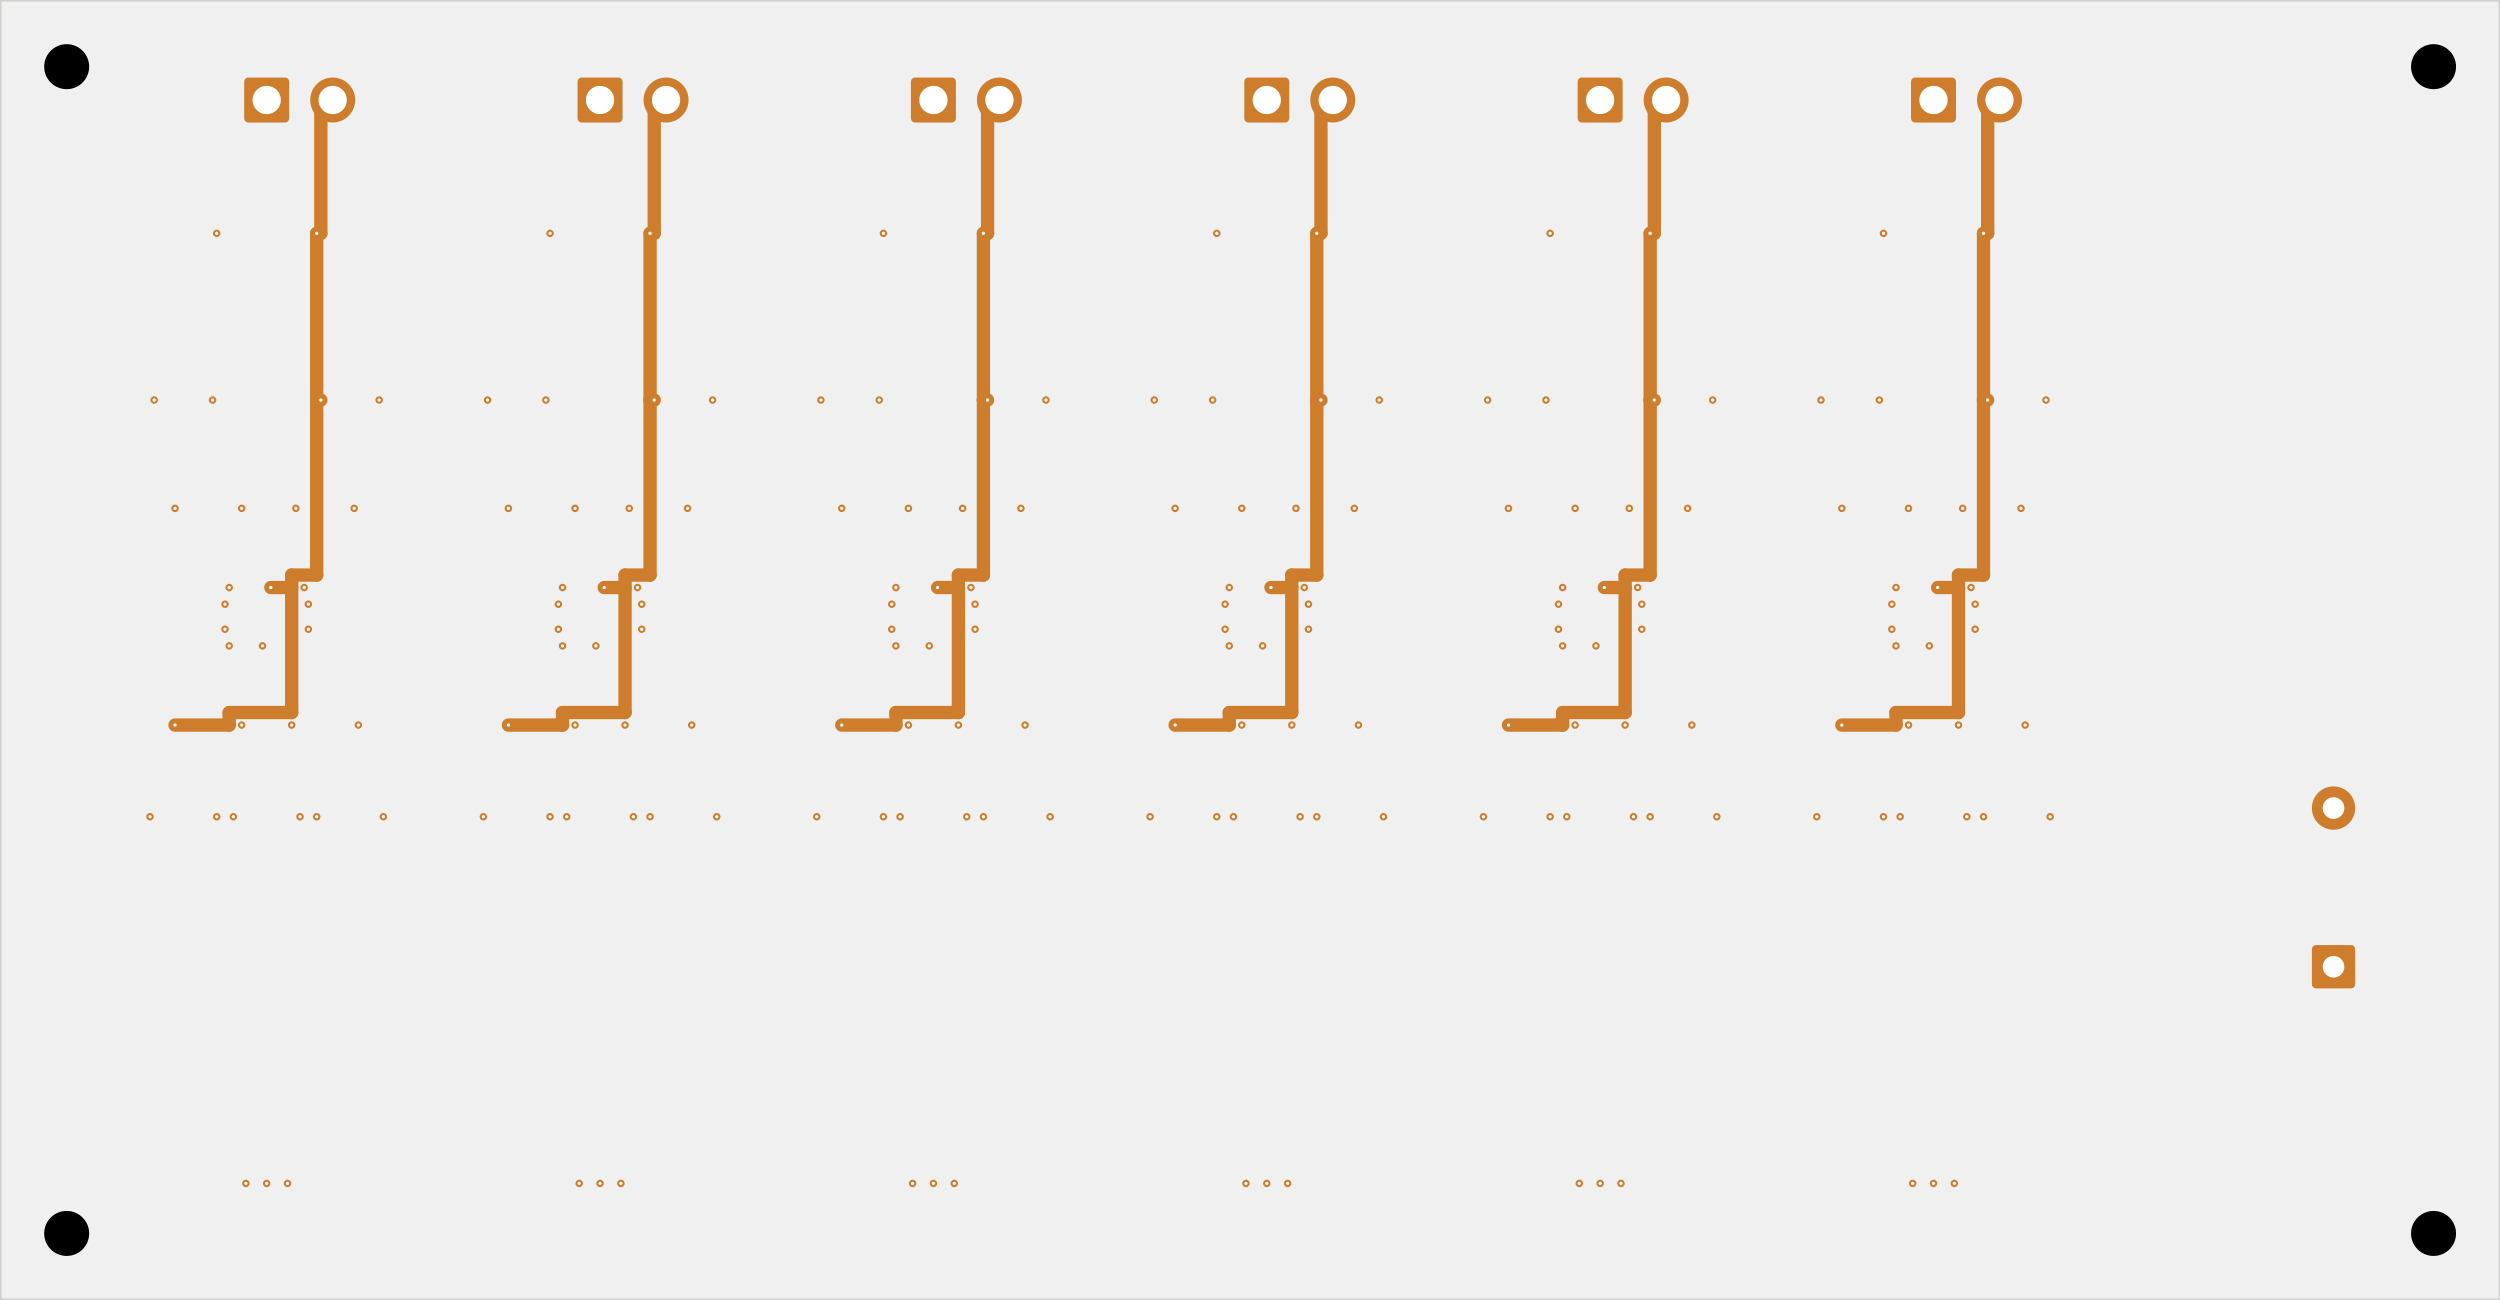
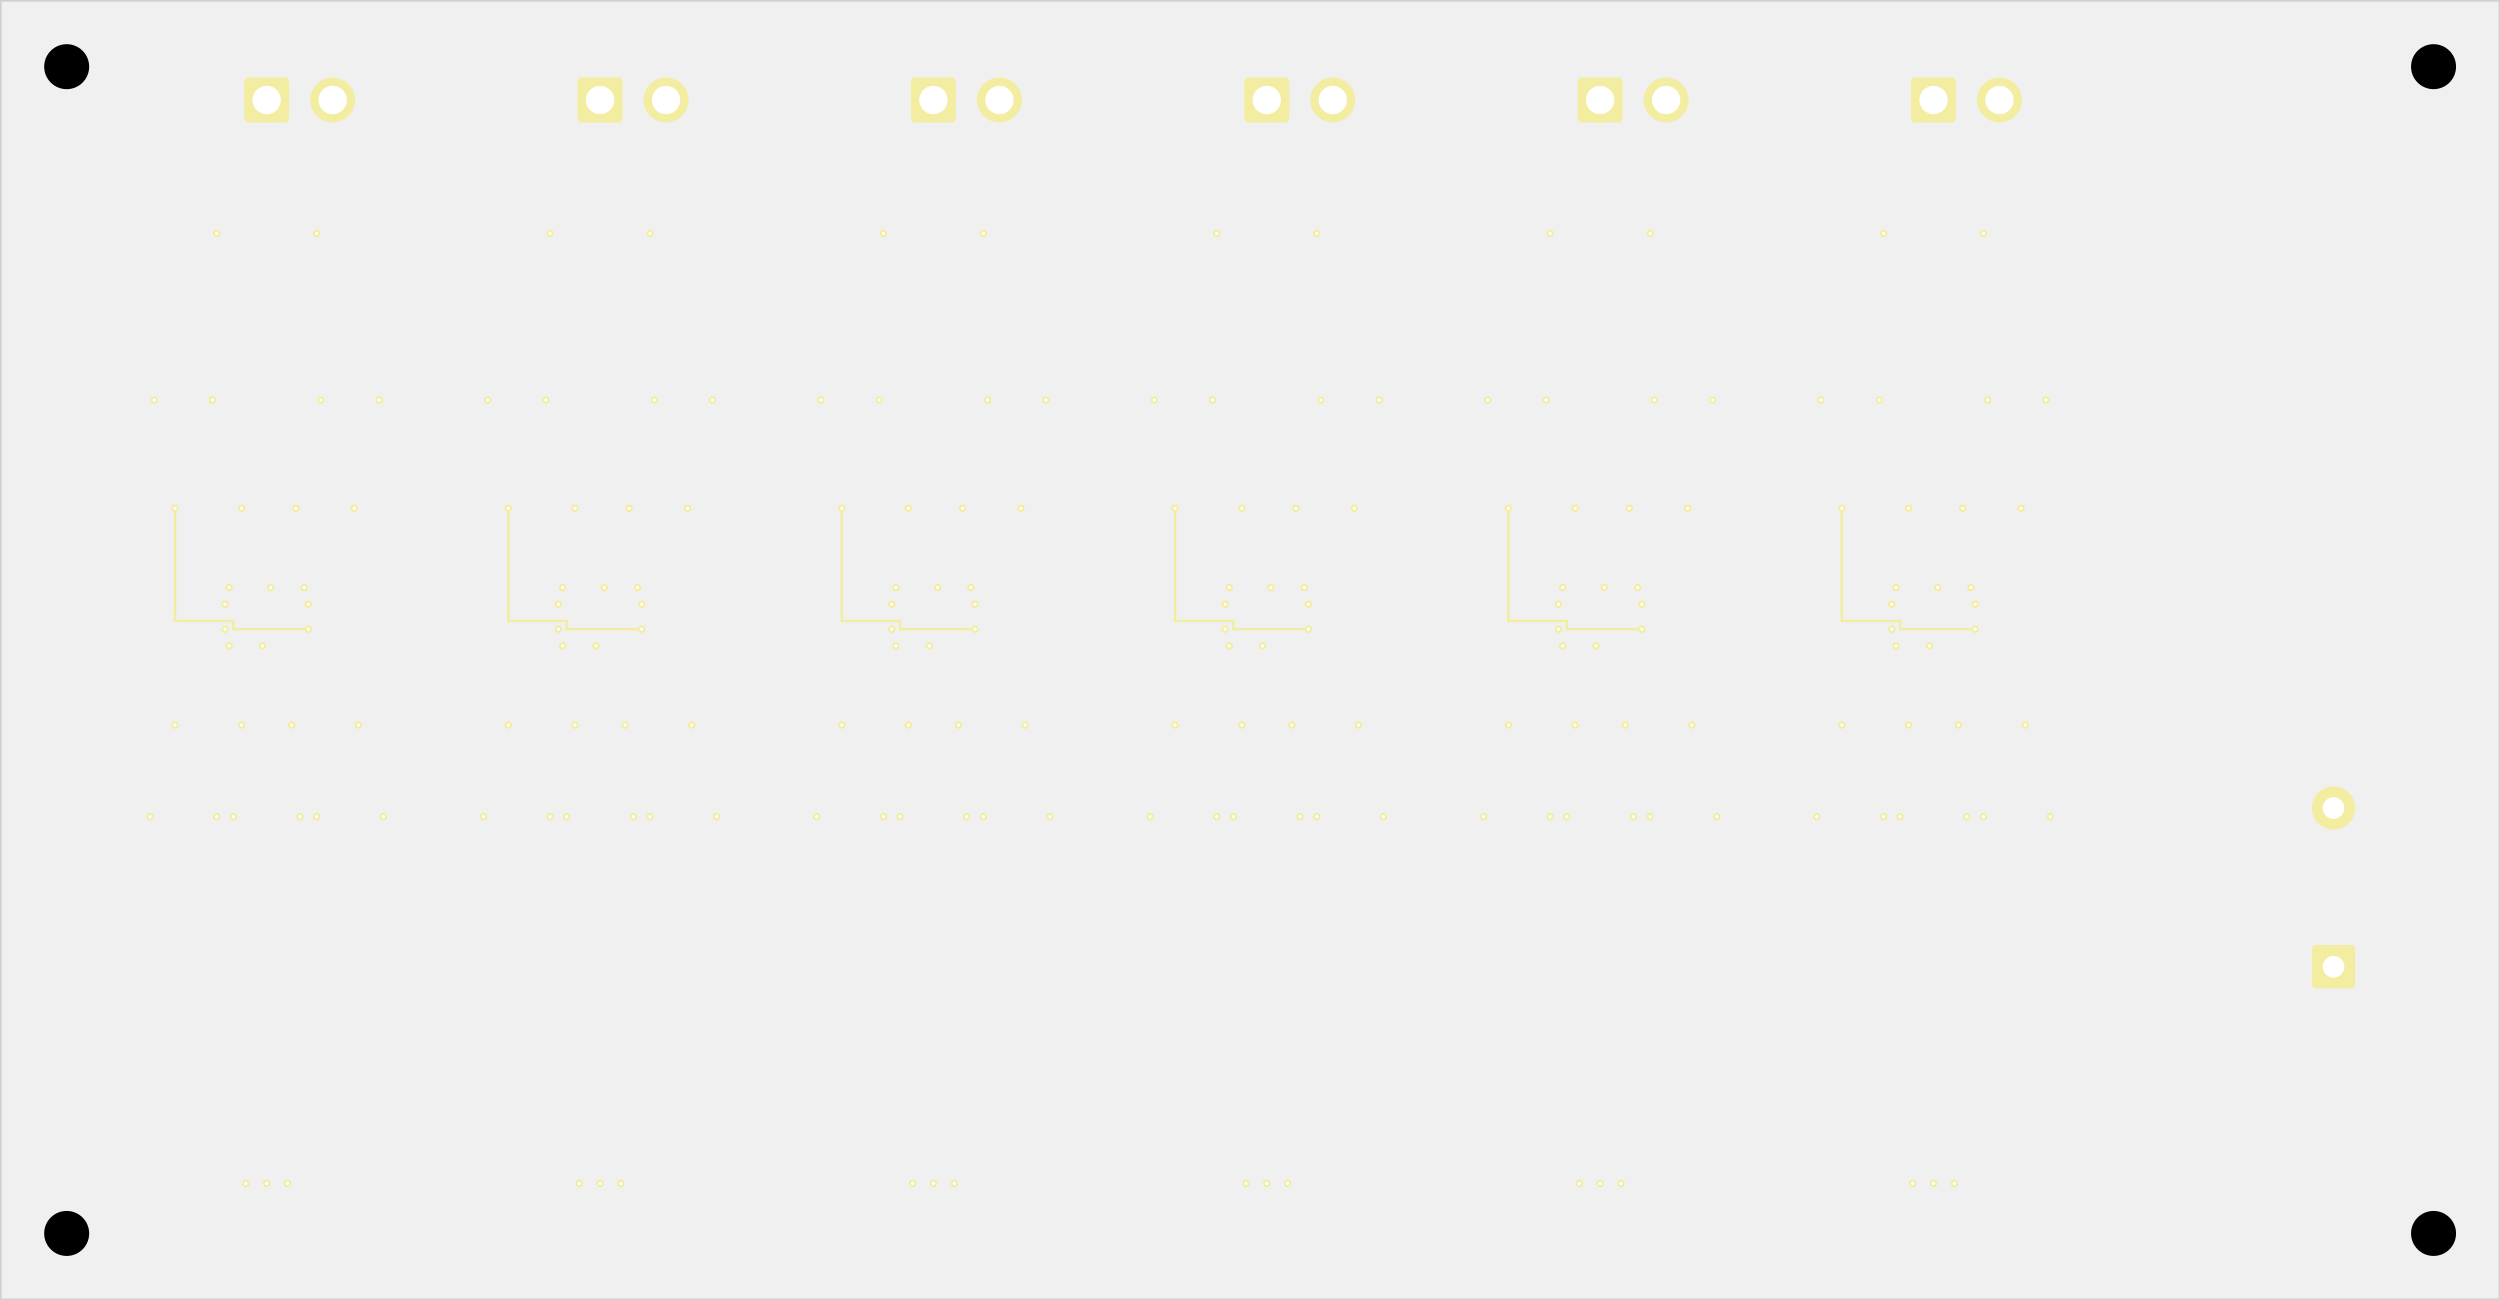
<svg xmlns="http://www.w3.org/2000/svg" version="1.1" width="149.987mm" height="77.978mm" viewBox="0 0 149.987 77.978">
  <g style="fill:#000000; fill-opacity:1;stroke:#000000; stroke-opacity:1; stroke-linecap:round; stroke-linejoin:round;" transform="translate(0 0) scale(1 1)">
-     <path style="fill:#CE7D2C; fill-opacity:1; stroke:none;fill-rule:evenodd;" d="M 14.65,4.9 14.669,4.804 14.723,4.723 14.804,4.669 14.9,4.65 17.1,4.65 17.196,4.669 17.277,4.723 17.331,4.804 17.35,4.9 17.35,7.1 17.331,7.196 17.277,7.277 17.196,7.331 17.1,7.35 14.9,7.35 14.804,7.331 14.723,7.277 14.669,7.196 14.65,7.1 Z" />
-   </g>
-   <g style="fill:#CE7D2C; fill-opacity:1; stroke:none;">
+     <path style="fill:#F2EDA1; fill-opacity:1; stroke:none;fill-rule:evenodd;" d="M 14.65,4.9 14.669,4.804 14.723,4.723 14.804,4.669 14.9,4.65 17.1,4.65 17.196,4.669 17.277,4.723 17.331,4.804 17.35,4.9 17.35,7.1 17.331,7.196 17.277,7.277 17.196,7.331 17.1,7.35 14.9,7.35 14.804,7.331 14.723,7.277 14.669,7.196 14.65,7.1 Z" />
+   </g>
+   <g style="fill:#F2EDA1; fill-opacity:1; stroke:none;">
    <circle cx="19.96" cy="6" r="1.35" />
-     <path style="fill:#CE7D2C; fill-opacity:1; stroke:none;fill-rule:evenodd;" d="M 34.65,4.9 34.669,4.804 34.723,4.723 34.804,4.669 34.9,4.65 37.1,4.65 37.196,4.669 37.277,4.723 37.331,4.804 37.35,4.9 37.35,7.1 37.331,7.196 37.277,7.277 37.196,7.331 37.1,7.35 34.9,7.35 34.804,7.331 34.723,7.277 34.669,7.196 34.65,7.1 Z" />
+     <path style="fill:#F2EDA1; fill-opacity:1; stroke:none;fill-rule:evenodd;" d="M 34.65,4.9 34.669,4.804 34.723,4.723 34.804,4.669 34.9,4.65 37.1,4.65 37.196,4.669 37.277,4.723 37.331,4.804 37.35,4.9 37.35,7.1 37.331,7.196 37.277,7.277 37.196,7.331 37.1,7.35 34.9,7.35 34.804,7.331 34.723,7.277 34.669,7.196 34.65,7.1 Z" />
    <circle cx="39.96" cy="6" r="1.35" />
-     <path style="fill:#CE7D2C; fill-opacity:1; stroke:none;fill-rule:evenodd;" d="M 138.95,59.3 138.854,59.281 138.773,59.227 138.719,59.146 138.7,59.05 138.7,56.95 138.719,56.854 138.773,56.773 138.854,56.719 138.95,56.7 141.05,56.7 141.146,56.719 141.227,56.773 141.281,56.854 141.3,56.95 141.3,59.05 141.281,59.146 141.227,59.227 141.146,59.281 141.05,59.3 Z" />
+     <path style="fill:#F2EDA1; fill-opacity:1; stroke:none;fill-rule:evenodd;" d="M 138.95,59.3 138.854,59.281 138.773,59.227 138.719,59.146 138.7,59.05 138.7,56.95 138.719,56.854 138.773,56.773 138.854,56.719 138.95,56.7 141.05,56.7 141.146,56.719 141.227,56.773 141.281,56.854 141.3,56.95 141.3,59.05 141.281,59.146 141.227,59.227 141.146,59.281 141.05,59.3 Z" />
    <circle cx="140" cy="48.48" r="1.3" />
-     <path style="fill:#CE7D2C; fill-opacity:1; stroke:none;fill-rule:evenodd;" d="M 74.65,4.9 74.669,4.804 74.723,4.723 74.804,4.669 74.9,4.65 77.1,4.65 77.196,4.669 77.277,4.723 77.331,4.804 77.35,4.9 77.35,7.1 77.331,7.196 77.277,7.277 77.196,7.331 77.1,7.35 74.9,7.35 74.804,7.331 74.723,7.277 74.669,7.196 74.65,7.1 Z" />
+     <path style="fill:#F2EDA1; fill-opacity:1; stroke:none;fill-rule:evenodd;" d="M 74.65,4.9 74.669,4.804 74.723,4.723 74.804,4.669 74.9,4.65 77.1,4.65 77.196,4.669 77.277,4.723 77.331,4.804 77.35,4.9 77.35,7.1 77.331,7.196 77.277,7.277 77.196,7.331 77.1,7.35 74.9,7.35 74.804,7.331 74.723,7.277 74.669,7.196 74.65,7.1 Z" />
    <circle cx="79.96" cy="6" r="1.35" />
-     <path style="fill:#CE7D2C; fill-opacity:1; stroke:none;fill-rule:evenodd;" d="M 114.65,4.9 114.669,4.804 114.723,4.723 114.804,4.669 114.9,4.65 117.1,4.65 117.196,4.669 117.277,4.723 117.331,4.804 117.35,4.9 117.35,7.1 117.331,7.196 117.277,7.277 117.196,7.331 117.1,7.35 114.9,7.35 114.804,7.331 114.723,7.277 114.669,7.196 114.65,7.1 Z" />
+     <path style="fill:#F2EDA1; fill-opacity:1; stroke:none;fill-rule:evenodd;" d="M 114.65,4.9 114.669,4.804 114.723,4.723 114.804,4.669 114.9,4.65 117.1,4.65 117.196,4.669 117.277,4.723 117.331,4.804 117.35,4.9 117.35,7.1 117.331,7.196 117.277,7.277 117.196,7.331 117.1,7.35 114.9,7.35 114.804,7.331 114.723,7.277 114.669,7.196 114.65,7.1 Z" />
    <circle cx="119.96" cy="6" r="1.35" />
-     <path style="fill:#CE7D2C; fill-opacity:1; stroke:none;fill-rule:evenodd;" d="M 54.65,4.9 54.669,4.804 54.723,4.723 54.804,4.669 54.9,4.65 57.1,4.65 57.196,4.669 57.277,4.723 57.331,4.804 57.35,4.9 57.35,7.1 57.331,7.196 57.277,7.277 57.196,7.331 57.1,7.35 54.9,7.35 54.804,7.331 54.723,7.277 54.669,7.196 54.65,7.1 Z" />
+     <path style="fill:#F2EDA1; fill-opacity:1; stroke:none;fill-rule:evenodd;" d="M 54.65,4.9 54.669,4.804 54.723,4.723 54.804,4.669 54.9,4.65 57.1,4.65 57.196,4.669 57.277,4.723 57.331,4.804 57.35,4.9 57.35,7.1 57.331,7.196 57.277,7.277 57.196,7.331 57.1,7.35 54.9,7.35 54.804,7.331 54.723,7.277 54.669,7.196 54.65,7.1 Z" />
    <circle cx="59.96" cy="6" r="1.35" />
-     <path style="fill:#CE7D2C; fill-opacity:1; stroke:none;fill-rule:evenodd;" d="M 94.65,4.9 94.669,4.804 94.723,4.723 94.804,4.669 94.9,4.65 97.1,4.65 97.196,4.669 97.277,4.723 97.331,4.804 97.35,4.9 97.35,7.1 97.331,7.196 97.277,7.277 97.196,7.331 97.1,7.35 94.9,7.35 94.804,7.331 94.723,7.277 94.669,7.196 94.65,7.1 Z" />
+     <path style="fill:#F2EDA1; fill-opacity:1; stroke:none;fill-rule:evenodd;" d="M 94.65,4.9 94.669,4.804 94.723,4.723 94.804,4.669 94.9,4.65 97.1,4.65 97.196,4.669 97.277,4.723 97.331,4.804 97.35,4.9 97.35,7.1 97.331,7.196 97.277,7.277 97.196,7.331 97.1,7.35 94.9,7.35 94.804,7.331 94.723,7.277 94.669,7.196 94.65,7.1 Z" />
    <circle cx="99.96" cy="6" r="1.35" />
    <circle cx="16.25" cy="35.25" r="0.225" />
    <circle cx="19.25" cy="24" r="0.225" />
    <circle cx="19" cy="14" r="0.225" />
    <circle cx="10.5" cy="43.5" r="0.225" />
    <circle cx="39.25" cy="24" r="0.225" />
    <circle cx="36.25" cy="35.25" r="0.225" />
    <circle cx="30.5" cy="43.5" r="0.225" />
    <circle cx="39" cy="14" r="0.225" />
    <circle cx="59.25" cy="24" r="0.225" />
    <circle cx="59" cy="14" r="0.225" />
    <circle cx="56.25" cy="35.25" r="0.225" />
    <circle cx="50.5" cy="43.5" r="0.225" />
    <circle cx="70.5" cy="43.5" r="0.225" />
    <circle cx="76.25" cy="35.25" r="0.225" />
    <circle cx="79.25" cy="24" r="0.225" />
    <circle cx="79" cy="14" r="0.225" />
    <circle cx="90.5" cy="43.5" r="0.225" />
    <circle cx="99" cy="14" r="0.225" />
    <circle cx="99.25" cy="24" r="0.225" />
    <circle cx="96.25" cy="35.25" r="0.225" />
    <circle cx="119" cy="14" r="0.225" />
    <circle cx="119.25" cy="24" r="0.225" />
    <circle cx="116.25" cy="35.25" r="0.225" />
    <circle cx="110.5" cy="43.5" r="0.225" />
    <circle cx="17.75" cy="30.5" r="0.225" />
    <circle cx="18.25" cy="35.25" r="0.225" />
    <circle cx="16" cy="71" r="0.225" />
    <circle cx="13" cy="49" r="0.225" />
    <circle cx="13.75" cy="38.75" r="0.225" />
    <circle cx="14" cy="49" r="0.225" />
    <circle cx="10.5" cy="30.5" r="0.225" />
    <circle cx="18.5" cy="37.75" r="0.225" />
    <circle cx="18" cy="49" r="0.225" />
    <circle cx="13.5" cy="37.75" r="0.225" />
    <circle cx="19" cy="49" r="0.225" />
    <circle cx="17.25" cy="71" r="0.225" />
    <circle cx="13.5" cy="36.25" r="0.225" />
    <circle cx="17.5" cy="43.5" r="0.225" />
    <circle cx="13.75" cy="35.25" r="0.225" />
    <circle cx="14.5" cy="43.5" r="0.225" />
    <circle cx="37.75" cy="30.5" r="0.225" />
    <circle cx="38.25" cy="35.25" r="0.225" />
    <circle cx="33" cy="49" r="0.225" />
    <circle cx="36" cy="71" r="0.225" />
    <circle cx="34" cy="49" r="0.225" />
    <circle cx="33.75" cy="38.75" r="0.225" />
    <circle cx="30.5" cy="30.5" r="0.225" />
    <circle cx="38.5" cy="37.75" r="0.225" />
    <circle cx="39" cy="49" r="0.225" />
    <circle cx="33.5" cy="37.75" r="0.225" />
    <circle cx="38" cy="49" r="0.225" />
    <circle cx="33.5" cy="36.25" r="0.225" />
    <circle cx="37.25" cy="71" r="0.225" />
    <circle cx="33.75" cy="35.25" r="0.225" />
    <circle cx="34.5" cy="43.5" r="0.225" />
    <circle cx="37.5" cy="43.5" r="0.225" />
    <circle cx="57.75" cy="30.5" r="0.225" />
    <circle cx="58.25" cy="35.25" r="0.225" />
    <circle cx="53.75" cy="38.75" r="0.225" />
    <circle cx="54" cy="49" r="0.225" />
    <circle cx="56" cy="71" r="0.225" />
    <circle cx="53" cy="49" r="0.225" />
    <circle cx="58.5" cy="37.75" r="0.225" />
    <circle cx="50.5" cy="30.5" r="0.225" />
    <circle cx="59" cy="49" r="0.225" />
    <circle cx="53.5" cy="37.75" r="0.225" />
    <circle cx="58" cy="49" r="0.225" />
    <circle cx="53.5" cy="36.25" r="0.225" />
    <circle cx="57.25" cy="71" r="0.225" />
    <circle cx="57.5" cy="43.5" r="0.225" />
    <circle cx="54.5" cy="43.5" r="0.225" />
    <circle cx="53.75" cy="35.25" r="0.225" />
    <circle cx="77.75" cy="30.5" r="0.225" />
    <circle cx="78.25" cy="35.25" r="0.225" />
    <circle cx="74" cy="49" r="0.225" />
    <circle cx="76" cy="71" r="0.225" />
    <circle cx="73.75" cy="38.75" r="0.225" />
    <circle cx="73" cy="49" r="0.225" />
    <circle cx="78.5" cy="37.75" r="0.225" />
    <circle cx="70.5" cy="30.5" r="0.225" />
    <circle cx="73.5" cy="37.75" r="0.225" />
    <circle cx="79" cy="49" r="0.225" />
    <circle cx="78" cy="49" r="0.225" />
    <circle cx="77.25" cy="71" r="0.225" />
    <circle cx="73.5" cy="36.25" r="0.225" />
    <circle cx="73.75" cy="35.25" r="0.225" />
    <circle cx="74.5" cy="43.5" r="0.225" />
    <circle cx="77.5" cy="43.5" r="0.225" />
    <circle cx="98.25" cy="35.25" r="0.225" />
    <circle cx="97.75" cy="30.5" r="0.225" />
    <circle cx="94" cy="49" r="0.225" />
    <circle cx="93.75" cy="38.75" r="0.225" />
    <circle cx="93" cy="49" r="0.225" />
    <circle cx="96" cy="71" r="0.225" />
    <circle cx="90.5" cy="30.5" r="0.225" />
    <circle cx="98.5" cy="37.75" r="0.225" />
    <circle cx="98" cy="49" r="0.225" />
    <circle cx="99" cy="49" r="0.225" />
    <circle cx="93.5" cy="37.75" r="0.225" />
    <circle cx="93.5" cy="36.25" r="0.225" />
    <circle cx="97.25" cy="71" r="0.225" />
    <circle cx="93.75" cy="35.25" r="0.225" />
    <circle cx="97.5" cy="43.5" r="0.225" />
    <circle cx="94.5" cy="43.5" r="0.225" />
    <circle cx="117.75" cy="30.5" r="0.225" />
    <circle cx="118.25" cy="35.25" r="0.225" />
    <circle cx="113.75" cy="38.75" r="0.225" />
    <circle cx="116" cy="71" r="0.225" />
    <circle cx="113" cy="49" r="0.225" />
    <circle cx="114" cy="49" r="0.225" />
    <circle cx="110.5" cy="30.5" r="0.225" />
    <circle cx="118.5" cy="37.75" r="0.225" />
    <circle cx="118" cy="49" r="0.225" />
    <circle cx="119" cy="49" r="0.225" />
    <circle cx="113.5" cy="37.75" r="0.225" />
    <circle cx="117.25" cy="71" r="0.225" />
    <circle cx="113.5" cy="36.25" r="0.225" />
    <circle cx="114.5" cy="43.5" r="0.225" />
    <circle cx="117.5" cy="43.5" r="0.225" />
    <circle cx="113.75" cy="35.25" r="0.225" />
    <circle cx="23" cy="49" r="0.225" />
    <circle cx="92.75" cy="24" r="0.225" />
    <circle cx="94.5" cy="30.5" r="0.225" />
    <circle cx="113" cy="14" r="0.225" />
    <circle cx="54.75" cy="71" r="0.225" />
    <circle cx="12.75" cy="24" r="0.225" />
    <circle cx="74.5" cy="30.5" r="0.225" />
    <circle cx="13" cy="14" r="0.225" />
    <circle cx="114.75" cy="71" r="0.225" />
    <circle cx="83" cy="49" r="0.225" />
    <circle cx="22.75" cy="24" r="0.225" />
    <circle cx="81.5" cy="43.5" r="0.225" />
    <circle cx="58.5" cy="36.25" r="0.225" />
    <circle cx="112.75" cy="24" r="0.225" />
    <circle cx="63" cy="49" r="0.225" />
    <circle cx="73" cy="14" r="0.225" />
    <circle cx="101.5" cy="43.5" r="0.225" />
    <circle cx="74.75" cy="71" r="0.225" />
    <circle cx="21.25" cy="30.5" r="0.225" />
    <circle cx="18.5" cy="36.25" r="0.225" />
    <circle cx="52.75" cy="24" r="0.225" />
    <circle cx="72.75" cy="24" r="0.225" />
    <circle cx="14.75" cy="71" r="0.225" />
    <circle cx="34.75" cy="71" r="0.225" />
    <circle cx="33" cy="14" r="0.225" />
    <circle cx="38.5" cy="36.25" r="0.225" />
    <circle cx="101.25" cy="30.5" r="0.225" />
    <circle cx="41.5" cy="43.5" r="0.225" />
    <circle cx="123" cy="49" r="0.225" />
    <circle cx="32.75" cy="24" r="0.225" />
    <circle cx="42.75" cy="24" r="0.225" />
    <circle cx="14.5" cy="30.5" r="0.225" />
    <circle cx="103" cy="49" r="0.225" />
    <circle cx="122.75" cy="24" r="0.225" />
    <circle cx="102.75" cy="24" r="0.225" />
    <circle cx="81.25" cy="30.5" r="0.225" />
    <circle cx="78.5" cy="36.25" r="0.225" />
    <circle cx="61.5" cy="43.5" r="0.225" />
    <circle cx="94.75" cy="71" r="0.225" />
    <circle cx="21.5" cy="43.5" r="0.225" />
    <circle cx="54.5" cy="30.5" r="0.225" />
    <circle cx="93" cy="14" r="0.225" />
    <circle cx="61.25" cy="30.5" r="0.225" />
    <circle cx="121.5" cy="43.5" r="0.225" />
    <circle cx="62.75" cy="24" r="0.225" />
    <circle cx="121.25" cy="30.5" r="0.225" />
    <circle cx="118.5" cy="36.25" r="0.225" />
    <circle cx="98.5" cy="36.25" r="0.225" />
    <circle cx="41.25" cy="30.5" r="0.225" />
    <circle cx="43" cy="49" r="0.225" />
    <circle cx="82.75" cy="24" r="0.225" />
    <circle cx="114.5" cy="30.5" r="0.225" />
    <circle cx="53" cy="14" r="0.225" />
    <circle cx="34.5" cy="30.5" r="0.225" />
    <circle cx="95.75" cy="38.75" r="0.225" />
    <circle cx="35.75" cy="38.75" r="0.225" />
    <circle cx="15.75" cy="38.75" r="0.225" />
    <circle cx="69" cy="49" r="0.225" />
    <circle cx="29.25" cy="24" r="0.225" />
    <circle cx="75.75" cy="38.75" r="0.225" />
    <circle cx="29" cy="49" r="0.225" />
    <circle cx="49.25" cy="24" r="0.225" />
    <circle cx="89" cy="49" r="0.225" />
    <circle cx="9" cy="49" r="0.225" />
    <circle cx="109" cy="49" r="0.225" />
    <circle cx="89.25" cy="24" r="0.225" />
    <circle cx="55.75" cy="38.75" r="0.225" />
    <circle cx="115.75" cy="38.75" r="0.225" />
    <circle cx="109.25" cy="24" r="0.225" />
    <circle cx="9.25" cy="24" r="0.225" />
    <circle cx="49" cy="49" r="0.225" />
    <circle cx="69.25" cy="24" r="0.225" />
  </g>
-   <g style="fill:none; stroke:#CE7D2C; stroke-width:0.8; stroke-opacity:1; stroke-linecap:round; stroke-linejoin:round;">
-     <path d="M13.75 42.75 L17.5 42.75 " />
-     <path d="M19.25 6 L19.25 14 " />
-     <path d="M13.75 43.5 L13.75 42.75 " />
-     <path d="M19.25 24 L19 24 " />
-     <path d="M19.25 14 L19 14 " />
-     <path d="M19 24 L19 14 " />
-     <path d="M20 6 L19.25 6 " />
-     <path d="M10.5 43.5 L13.75 43.5 " />
-     <path d="M17.5 34.5 L19 34.5 " />
-     <path d="M16.25 35.25 L17.5 35.25 " />
-     <path d="M17.5 42.75 L17.5 34.5 " />
-     <path d="M19 34.5 L19 24 " />
-     <path d="M19.96 6 L20 6 " />
-     <path d="M39.96 6 L40 6 " />
-     <path d="M39 34.5 L39 24 " />
-     <path d="M39.25 14 L39 14 " />
-     <path d="M40 6 L39.25 6 " />
-     <path d="M39.25 6 L39.25 14 " />
-     <path d="M33.75 43.5 L33.75 42.75 " />
-     <path d="M37.5 34.5 L39 34.5 " />
-     <path d="M30.5 43.5 L33.75 43.5 " />
-     <path d="M39.25 24 L39 24 " />
-     <path d="M39 24 L39 14 " />
-     <path d="M37.5 42.75 L37.5 34.5 " />
-     <path d="M36.25 35.25 L37.5 35.25 " />
-     <path d="M33.75 42.75 L37.5 42.75 " />
-     <path d="M56.25 35.25 L57.5 35.25 " />
-     <path d="M60 6 L59.25 6 " />
-     <path d="M59 34.5 L59 24 " />
-     <path d="M59.25 6 L59.25 14 " />
-     <path d="M53.75 42.75 L57.5 42.75 " />
-     <path d="M53.75 43.5 L53.75 42.75 " />
-     <path d="M57.5 34.5 L59 34.5 " />
-     <path d="M59.96 6 L60 6 " />
-     <path d="M59 24 L59 14 " />
-     <path d="M59.25 14 L59 14 " />
-     <path d="M59.25 24 L59 24 " />
-     <path d="M57.5 42.75 L57.5 34.5 " />
-     <path d="M50.5 43.5 L53.75 43.5 " />
-     <path d="M73.75 42.75 L77.5 42.75 " />
-     <path d="M77.5 34.5 L79 34.5 " />
-     <path d="M79.25 14 L79 14 " />
-     <path d="M70.5 43.5 L73.75 43.5 " />
-     <path d="M80 6 L79.25 6 " />
-     <path d="M79 34.5 L79 24 " />
-     <path d="M79.25 24 L79 24 " />
-     <path d="M79.25 6 L79.25 14 " />
-     <path d="M73.75 43.5 L73.75 42.75 " />
-     <path d="M77.5 42.75 L77.5 34.5 " />
-     <path d="M76.25 35.25 L77.5 35.25 " />
-     <path d="M79 24 L79 14 " />
-     <path d="M79.96 6 L80 6 " />
-     <path d="M97.5 34.5 L99 34.5 " />
-     <path d="M97.5 42.75 L97.5 34.5 " />
-     <path d="M99.25 6 L99.25 14 " />
-     <path d="M99.96 6 L100 6 " />
-     <path d="M100 6 L99.25 6 " />
-     <path d="M99 34.5 L99 24 " />
-     <path d="M93.75 42.75 L97.5 42.75 " />
-     <path d="M93.75 43.5 L93.75 42.75 " />
-     <path d="M99.25 14 L99 14 " />
-     <path d="M99 24 L99 14 " />
-     <path d="M99.25 24 L99 24 " />
-     <path d="M90.5 43.5 L93.75 43.5 " />
-     <path d="M96.25 35.25 L97.5 35.25 " />
-     <path d="M119 24 L119 14 " />
-     <path d="M116.25 35.25 L117.5 35.25 " />
-     <path d="M120 6 L119.25 6 " />
-     <path d="M117.5 42.75 L117.5 34.5 " />
-     <path d="M119.25 6 L119.25 14 " />
-     <path d="M117.5 34.5 L119 34.5 " />
-     <path d="M119 34.5 L119 24 " />
-     <path d="M110.5 43.5 L113.75 43.5 " />
-     <path d="M119.25 24 L119 24 " />
-     <path d="M113.75 42.75 L117.5 42.75 " />
-     <path d="M119.96 6 L120 6 " />
-     <path d="M119.25 14 L119 14 " />
-     <path d="M113.75 43.5 L113.75 42.75 " />
+   <g style="fill:none; stroke:#F2EDA1; stroke-width:0.15; stroke-opacity:1; stroke-linecap:round; stroke-linejoin:round;">
+     <path d="M10.5 37.25 L10.5 30.5 " />
+     <path d="M14 37.25 L10.5 37.25 " />
+     <path d="M14 37.75 L14 37.25 " />
+     <path d="M18.5 37.75 L14 37.75 " />
+     <path d="M38.5 37.75 L34 37.75 " />
+     <path d="M34 37.25 L30.5 37.25 " />
+     <path d="M30.5 37.25 L30.5 30.5 " />
+     <path d="M34 37.75 L34 37.25 " />
+     <path d="M50.5 37.25 L50.5 30.5 " />
+     <path d="M54 37.25 L50.5 37.25 " />
+     <path d="M54 37.75 L54 37.25 " />
+     <path d="M58.5 37.75 L54 37.75 " />
+     <path d="M78.5 37.75 L74 37.75 " />
+     <path d="M70.5 37.25 L70.5 30.5 " />
+     <path d="M74 37.25 L70.5 37.25 " />
+     <path d="M74 37.75 L74 37.25 " />
+     <path d="M90.5 37.25 L90.5 30.5 " />
+     <path d="M94 37.25 L90.5 37.25 " />
+     <path d="M94 37.75 L94 37.25 " />
+     <path d="M98.5 37.75 L94 37.75 " />
+     <path d="M114 37.25 L110.5 37.25 " />
+     <path d="M110.5 37.25 L110.5 30.5 " />
+     <path d="M118.5 37.75 L114 37.75 " />
+     <path d="M114 37.75 L114 37.25 " />
  </g>
  <g style="fill:none; stroke:#D0D2CD; stroke-width:0.2; stroke-opacity:1; stroke-linecap:round; stroke-linejoin:round;">
    <path d="M0 0 L150 0 " />
    <path d="M0 78 L0 0 " />
    <path d="M150 0 L150 78 " />
    <path d="M150 78 L0 78 " />
  </g>
  <g style="fill:#FFFFFF; fill-opacity:1; stroke:none;">
    <circle cx="16.25" cy="35.25" r="0.1" />
    <circle cx="19.25" cy="24" r="0.1" />
    <circle cx="19" cy="14" r="0.1" />
    <circle cx="10.5" cy="43.5" r="0.1" />
    <circle cx="39.25" cy="24" r="0.1" />
    <circle cx="36.25" cy="35.25" r="0.1" />
    <circle cx="30.5" cy="43.5" r="0.1" />
    <circle cx="39" cy="14" r="0.1" />
    <circle cx="59.25" cy="24" r="0.1" />
    <circle cx="59" cy="14" r="0.1" />
    <circle cx="56.25" cy="35.25" r="0.1" />
    <circle cx="50.5" cy="43.5" r="0.1" />
    <circle cx="70.5" cy="43.5" r="0.1" />
    <circle cx="76.25" cy="35.25" r="0.1" />
    <circle cx="79.25" cy="24" r="0.1" />
    <circle cx="79" cy="14" r="0.1" />
    <circle cx="90.5" cy="43.5" r="0.1" />
    <circle cx="99" cy="14" r="0.1" />
    <circle cx="99.25" cy="24" r="0.1" />
    <circle cx="96.25" cy="35.25" r="0.1" />
    <circle cx="119" cy="14" r="0.1" />
    <circle cx="119.25" cy="24" r="0.1" />
    <circle cx="116.25" cy="35.25" r="0.1" />
    <circle cx="110.5" cy="43.5" r="0.1" />
    <circle cx="17.75" cy="30.5" r="0.1" />
    <circle cx="18.25" cy="35.25" r="0.1" />
    <circle cx="16" cy="71" r="0.1" />
    <circle cx="13" cy="49" r="0.1" />
    <circle cx="13.75" cy="38.75" r="0.1" />
    <circle cx="14" cy="49" r="0.1" />
    <circle cx="10.5" cy="30.5" r="0.1" />
    <circle cx="18.5" cy="37.75" r="0.1" />
    <circle cx="18" cy="49" r="0.1" />
    <circle cx="13.5" cy="37.75" r="0.1" />
    <circle cx="19" cy="49" r="0.1" />
    <circle cx="17.25" cy="71" r="0.1" />
    <circle cx="13.5" cy="36.25" r="0.1" />
    <circle cx="17.5" cy="43.5" r="0.1" />
    <circle cx="13.75" cy="35.25" r="0.1" />
    <circle cx="14.5" cy="43.5" r="0.1" />
    <circle cx="37.75" cy="30.5" r="0.1" />
    <circle cx="38.25" cy="35.25" r="0.1" />
    <circle cx="33" cy="49" r="0.1" />
    <circle cx="36" cy="71" r="0.1" />
    <circle cx="34" cy="49" r="0.1" />
    <circle cx="33.75" cy="38.75" r="0.1" />
    <circle cx="30.5" cy="30.5" r="0.1" />
    <circle cx="38.5" cy="37.75" r="0.1" />
    <circle cx="39" cy="49" r="0.1" />
    <circle cx="33.5" cy="37.75" r="0.1" />
    <circle cx="38" cy="49" r="0.1" />
    <circle cx="33.5" cy="36.25" r="0.1" />
    <circle cx="37.25" cy="71" r="0.1" />
    <circle cx="33.75" cy="35.25" r="0.1" />
    <circle cx="34.5" cy="43.5" r="0.1" />
    <circle cx="37.5" cy="43.5" r="0.1" />
    <circle cx="57.75" cy="30.5" r="0.1" />
    <circle cx="58.25" cy="35.25" r="0.1" />
    <circle cx="53.75" cy="38.75" r="0.1" />
    <circle cx="54" cy="49" r="0.1" />
    <circle cx="56" cy="71" r="0.1" />
    <circle cx="53" cy="49" r="0.1" />
    <circle cx="58.5" cy="37.75" r="0.1" />
    <circle cx="50.5" cy="30.5" r="0.1" />
    <circle cx="59" cy="49" r="0.1" />
    <circle cx="53.5" cy="37.75" r="0.1" />
    <circle cx="58" cy="49" r="0.1" />
    <circle cx="53.5" cy="36.25" r="0.1" />
    <circle cx="57.25" cy="71" r="0.1" />
    <circle cx="57.5" cy="43.5" r="0.1" />
    <circle cx="54.5" cy="43.5" r="0.1" />
    <circle cx="53.75" cy="35.25" r="0.1" />
    <circle cx="77.75" cy="30.5" r="0.1" />
    <circle cx="78.25" cy="35.25" r="0.1" />
    <circle cx="74" cy="49" r="0.1" />
    <circle cx="76" cy="71" r="0.1" />
    <circle cx="73.75" cy="38.75" r="0.1" />
    <circle cx="73" cy="49" r="0.1" />
    <circle cx="78.5" cy="37.75" r="0.1" />
    <circle cx="70.5" cy="30.5" r="0.1" />
    <circle cx="73.5" cy="37.75" r="0.1" />
    <circle cx="79" cy="49" r="0.1" />
    <circle cx="78" cy="49" r="0.1" />
    <circle cx="77.25" cy="71" r="0.1" />
    <circle cx="73.5" cy="36.25" r="0.1" />
    <circle cx="73.75" cy="35.25" r="0.1" />
    <circle cx="74.5" cy="43.5" r="0.1" />
    <circle cx="77.5" cy="43.5" r="0.1" />
    <circle cx="98.25" cy="35.25" r="0.1" />
    <circle cx="97.75" cy="30.5" r="0.1" />
    <circle cx="94" cy="49" r="0.1" />
    <circle cx="93.75" cy="38.75" r="0.1" />
    <circle cx="93" cy="49" r="0.1" />
    <circle cx="96" cy="71" r="0.1" />
    <circle cx="90.5" cy="30.5" r="0.1" />
    <circle cx="98.5" cy="37.75" r="0.1" />
    <circle cx="98" cy="49" r="0.1" />
    <circle cx="99" cy="49" r="0.1" />
    <circle cx="93.5" cy="37.75" r="0.1" />
    <circle cx="93.5" cy="36.25" r="0.1" />
    <circle cx="97.25" cy="71" r="0.1" />
    <circle cx="93.75" cy="35.25" r="0.1" />
    <circle cx="97.5" cy="43.5" r="0.1" />
    <circle cx="94.5" cy="43.5" r="0.1" />
    <circle cx="117.75" cy="30.5" r="0.1" />
    <circle cx="118.25" cy="35.25" r="0.1" />
    <circle cx="113.75" cy="38.75" r="0.1" />
    <circle cx="116" cy="71" r="0.1" />
    <circle cx="113" cy="49" r="0.1" />
    <circle cx="114" cy="49" r="0.1" />
    <circle cx="110.5" cy="30.5" r="0.1" />
    <circle cx="118.5" cy="37.75" r="0.1" />
    <circle cx="118" cy="49" r="0.1" />
    <circle cx="119" cy="49" r="0.1" />
    <circle cx="113.5" cy="37.75" r="0.1" />
    <circle cx="117.25" cy="71" r="0.1" />
    <circle cx="113.5" cy="36.25" r="0.1" />
    <circle cx="114.5" cy="43.5" r="0.1" />
    <circle cx="117.5" cy="43.5" r="0.1" />
    <circle cx="113.75" cy="35.25" r="0.1" />
    <circle cx="23" cy="49" r="0.1" />
    <circle cx="92.75" cy="24" r="0.1" />
    <circle cx="94.5" cy="30.5" r="0.1" />
    <circle cx="113" cy="14" r="0.1" />
    <circle cx="54.75" cy="71" r="0.1" />
    <circle cx="12.75" cy="24" r="0.1" />
    <circle cx="74.5" cy="30.5" r="0.1" />
    <circle cx="13" cy="14" r="0.1" />
    <circle cx="114.75" cy="71" r="0.1" />
    <circle cx="83" cy="49" r="0.1" />
    <circle cx="22.75" cy="24" r="0.1" />
    <circle cx="81.5" cy="43.5" r="0.1" />
    <circle cx="58.5" cy="36.25" r="0.1" />
    <circle cx="112.75" cy="24" r="0.1" />
    <circle cx="63" cy="49" r="0.1" />
    <circle cx="73" cy="14" r="0.1" />
    <circle cx="101.5" cy="43.5" r="0.1" />
    <circle cx="74.75" cy="71" r="0.1" />
    <circle cx="21.25" cy="30.5" r="0.1" />
    <circle cx="18.5" cy="36.25" r="0.1" />
    <circle cx="52.75" cy="24" r="0.1" />
    <circle cx="72.75" cy="24" r="0.1" />
    <circle cx="14.75" cy="71" r="0.1" />
    <circle cx="34.75" cy="71" r="0.1" />
    <circle cx="33" cy="14" r="0.1" />
    <circle cx="38.5" cy="36.25" r="0.1" />
    <circle cx="101.25" cy="30.5" r="0.1" />
    <circle cx="41.5" cy="43.5" r="0.1" />
    <circle cx="123" cy="49" r="0.1" />
    <circle cx="32.75" cy="24" r="0.1" />
    <circle cx="42.75" cy="24" r="0.1" />
    <circle cx="14.5" cy="30.5" r="0.1" />
    <circle cx="103" cy="49" r="0.1" />
    <circle cx="122.75" cy="24" r="0.1" />
    <circle cx="102.75" cy="24" r="0.1" />
    <circle cx="81.25" cy="30.5" r="0.1" />
    <circle cx="78.5" cy="36.25" r="0.1" />
    <circle cx="61.5" cy="43.5" r="0.1" />
    <circle cx="94.75" cy="71" r="0.1" />
    <circle cx="21.5" cy="43.5" r="0.1" />
    <circle cx="54.5" cy="30.5" r="0.1" />
    <circle cx="93" cy="14" r="0.1" />
    <circle cx="61.25" cy="30.5" r="0.1" />
    <circle cx="121.5" cy="43.5" r="0.1" />
    <circle cx="62.75" cy="24" r="0.1" />
    <circle cx="121.25" cy="30.5" r="0.1" />
    <circle cx="118.5" cy="36.25" r="0.1" />
    <circle cx="98.5" cy="36.25" r="0.1" />
    <circle cx="41.25" cy="30.5" r="0.1" />
    <circle cx="43" cy="49" r="0.1" />
    <circle cx="82.75" cy="24" r="0.1" />
    <circle cx="114.5" cy="30.5" r="0.1" />
    <circle cx="53" cy="14" r="0.1" />
    <circle cx="34.5" cy="30.5" r="0.1" />
    <circle cx="95.75" cy="38.75" r="0.1" />
    <circle cx="35.75" cy="38.75" r="0.1" />
    <circle cx="15.75" cy="38.75" r="0.1" />
    <circle cx="69" cy="49" r="0.1" />
    <circle cx="29.25" cy="24" r="0.1" />
    <circle cx="75.75" cy="38.75" r="0.1" />
    <circle cx="29" cy="49" r="0.1" />
    <circle cx="49.25" cy="24" r="0.1" />
    <circle cx="89" cy="49" r="0.1" />
    <circle cx="9" cy="49" r="0.1" />
    <circle cx="109" cy="49" r="0.1" />
    <circle cx="89.25" cy="24" r="0.1" />
    <circle cx="55.75" cy="38.75" r="0.1" />
    <circle cx="115.75" cy="38.75" r="0.1" />
    <circle cx="109.25" cy="24" r="0.1" />
    <circle cx="9.25" cy="24" r="0.1" />
    <circle cx="49" cy="49" r="0.1" />
    <circle cx="69.25" cy="24" r="0.1" />
  </g>
  <g style="fill:#FFFFFF; fill-opacity:1; stroke:none;">
    <circle cx="16" cy="6" r="0.85" />
  </g>
  <g style="fill:#FFFFFF; fill-opacity:1; stroke:none;">
    <circle cx="19.96" cy="6" r="0.85" />
  </g>
  <g style="fill:#000000; fill-opacity:1; stroke:none;">
    <circle cx="146" cy="4" r="1.35" />
    <circle cx="4" cy="74" r="1.35" />
  </g>
  <g style="fill:#FFFFFF; fill-opacity:1; stroke:none;">
    <circle cx="36" cy="6" r="0.85" />
  </g>
  <g style="fill:#FFFFFF; fill-opacity:1; stroke:none;">
    <circle cx="39.96" cy="6" r="0.85" />
  </g>
  <g style="fill:#FFFFFF; fill-opacity:1; stroke:none;">
    <circle cx="140" cy="58" r="0.65" />
  </g>
  <g style="fill:#FFFFFF; fill-opacity:1; stroke:none;">
    <circle cx="140" cy="48.48" r="0.65" />
  </g>
  <g style="fill:#FFFFFF; fill-opacity:1; stroke:none;">
    <circle cx="76" cy="6" r="0.85" />
  </g>
  <g style="fill:#FFFFFF; fill-opacity:1; stroke:none;">
    <circle cx="79.96" cy="6" r="0.85" />
  </g>
  <g style="fill:#000000; fill-opacity:1; stroke:none;">
    <circle cx="4" cy="4" r="1.35" />
    <circle cx="146" cy="74" r="1.35" />
  </g>
  <g style="fill:#FFFFFF; fill-opacity:1; stroke:none;">
    <circle cx="116" cy="6" r="0.85" />
  </g>
  <g style="fill:#FFFFFF; fill-opacity:1; stroke:none;">
    <circle cx="119.96" cy="6" r="0.85" />
  </g>
  <g style="fill:#FFFFFF; fill-opacity:1; stroke:none;">
    <circle cx="56" cy="6" r="0.85" />
  </g>
  <g style="fill:#FFFFFF; fill-opacity:1; stroke:none;">
    <circle cx="59.96" cy="6" r="0.85" />
  </g>
  <g style="fill:#FFFFFF; fill-opacity:1; stroke:none;">
    <circle cx="96" cy="6" r="0.85" />
  </g>
  <g style="fill:#FFFFFF; fill-opacity:1; stroke:none;">
    <circle cx="99.96" cy="6" r="0.85" />
  </g>
</svg>
